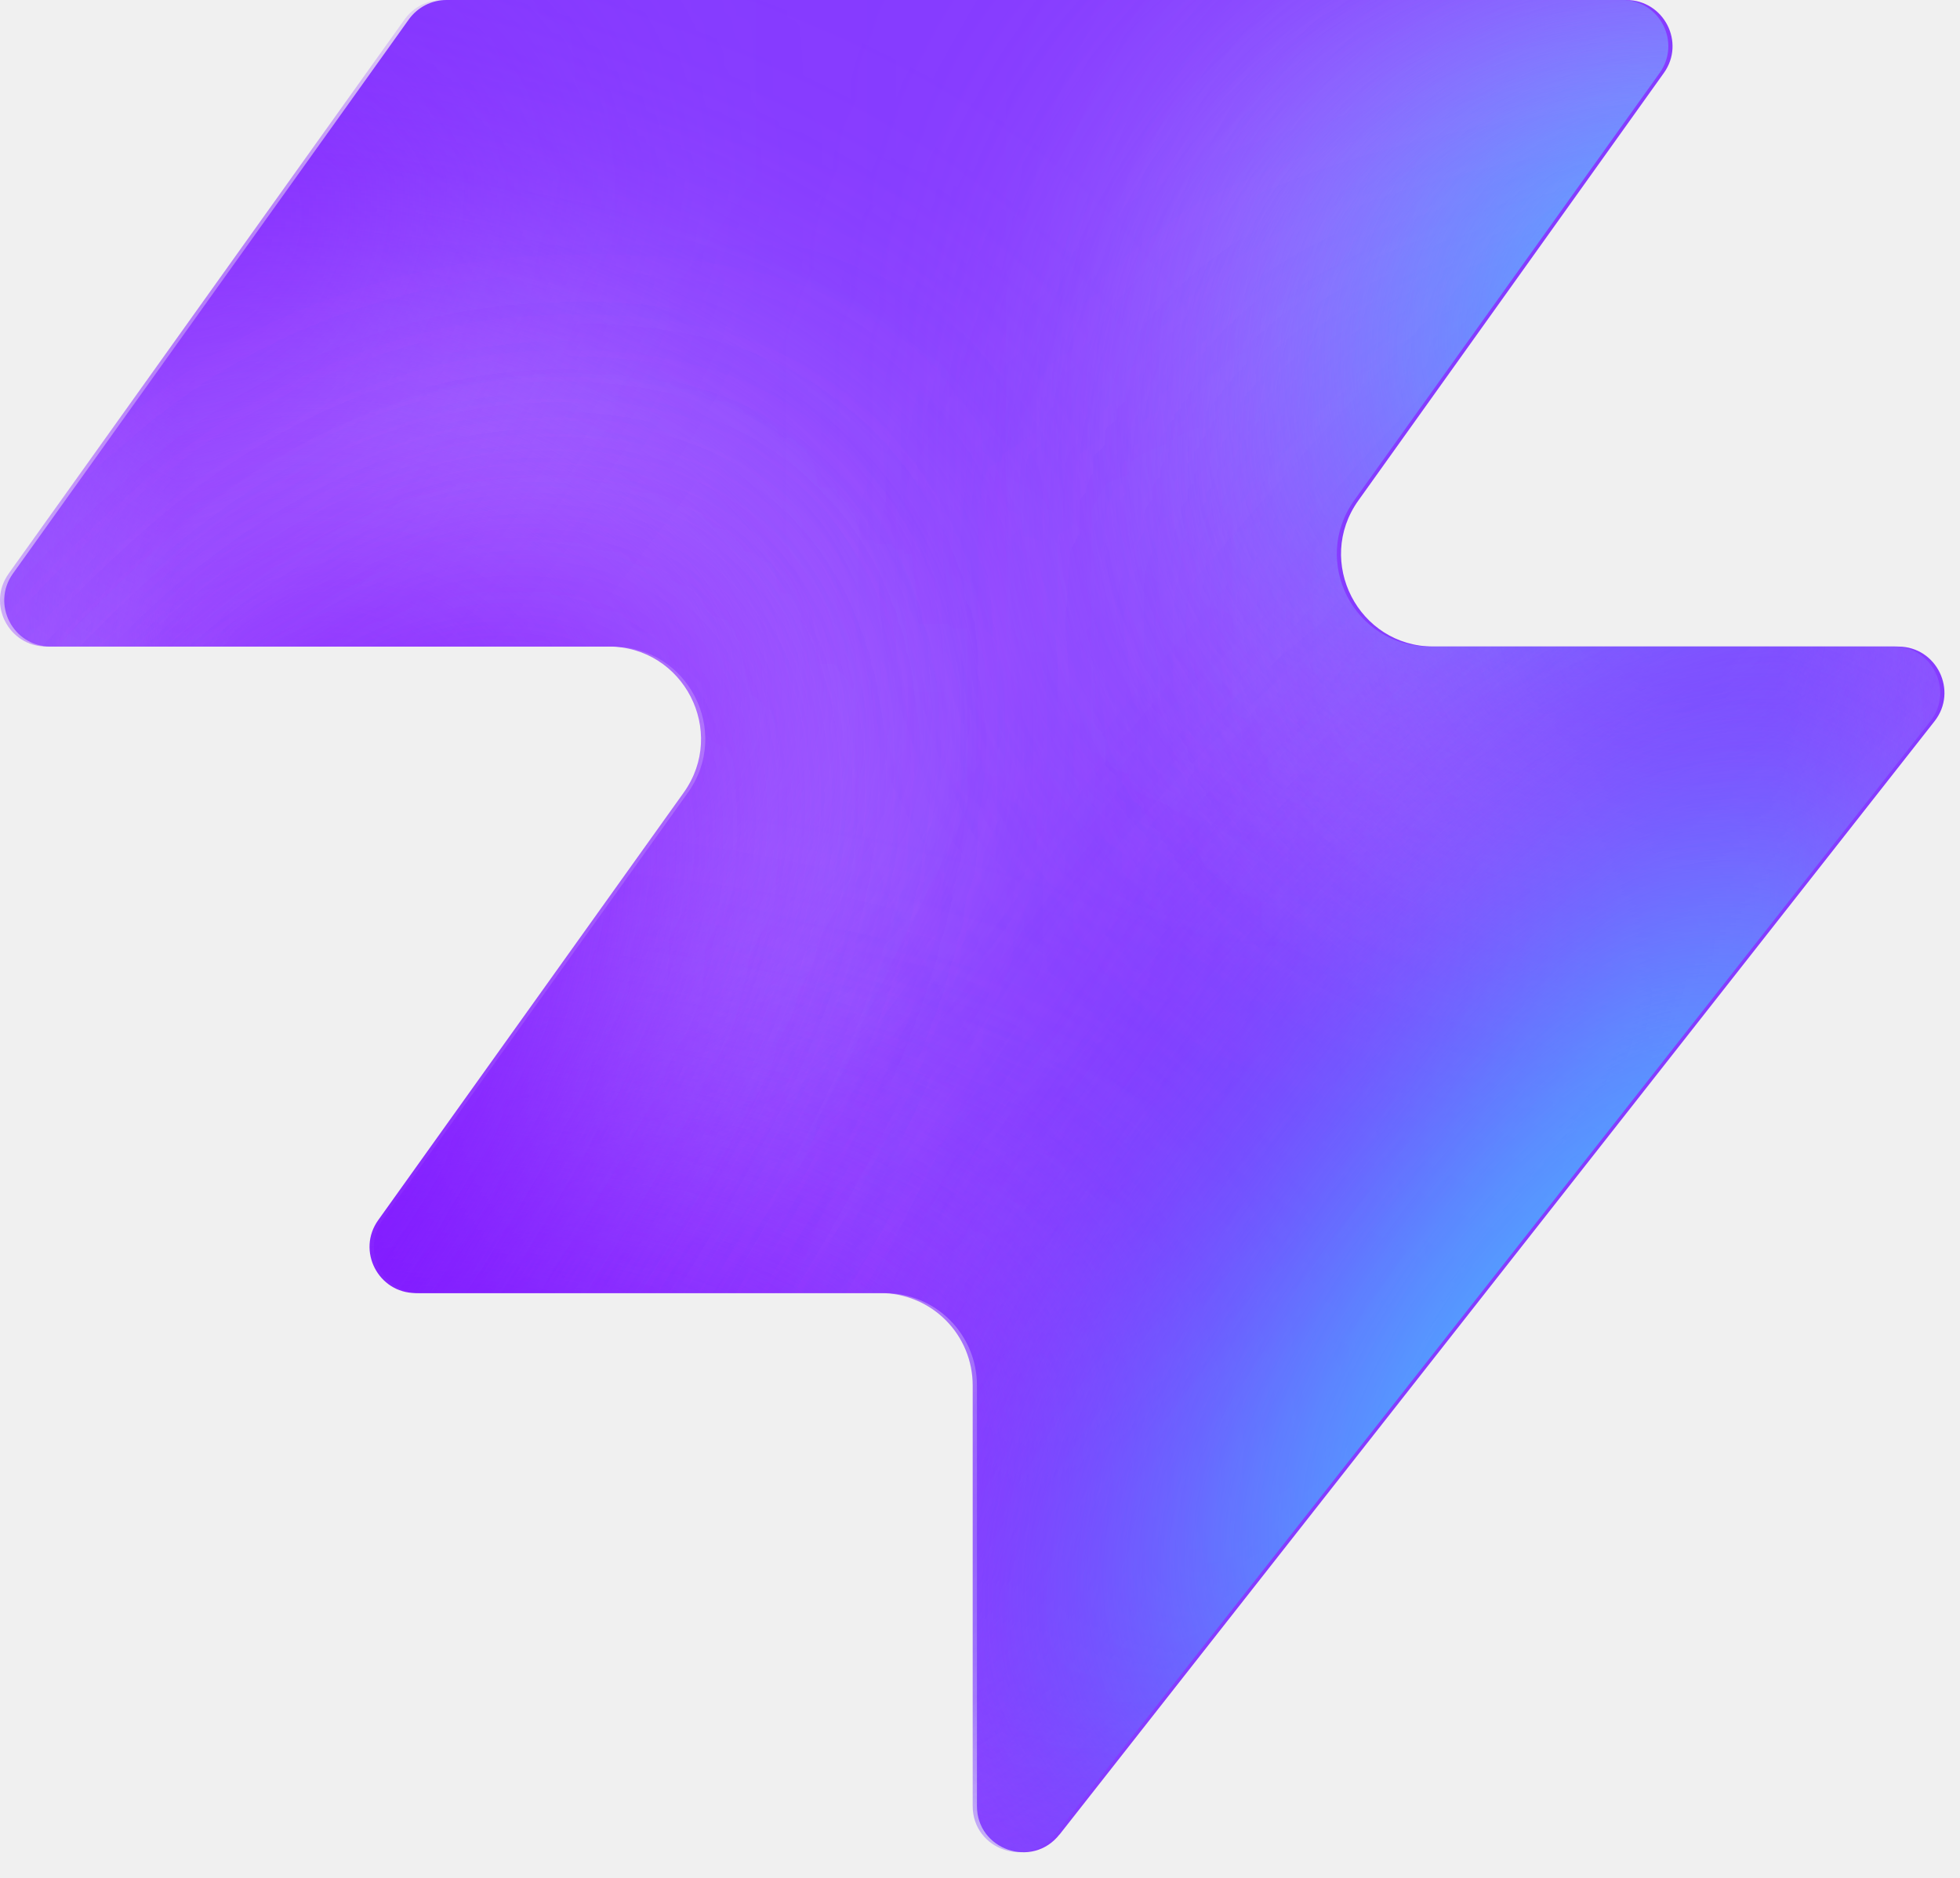
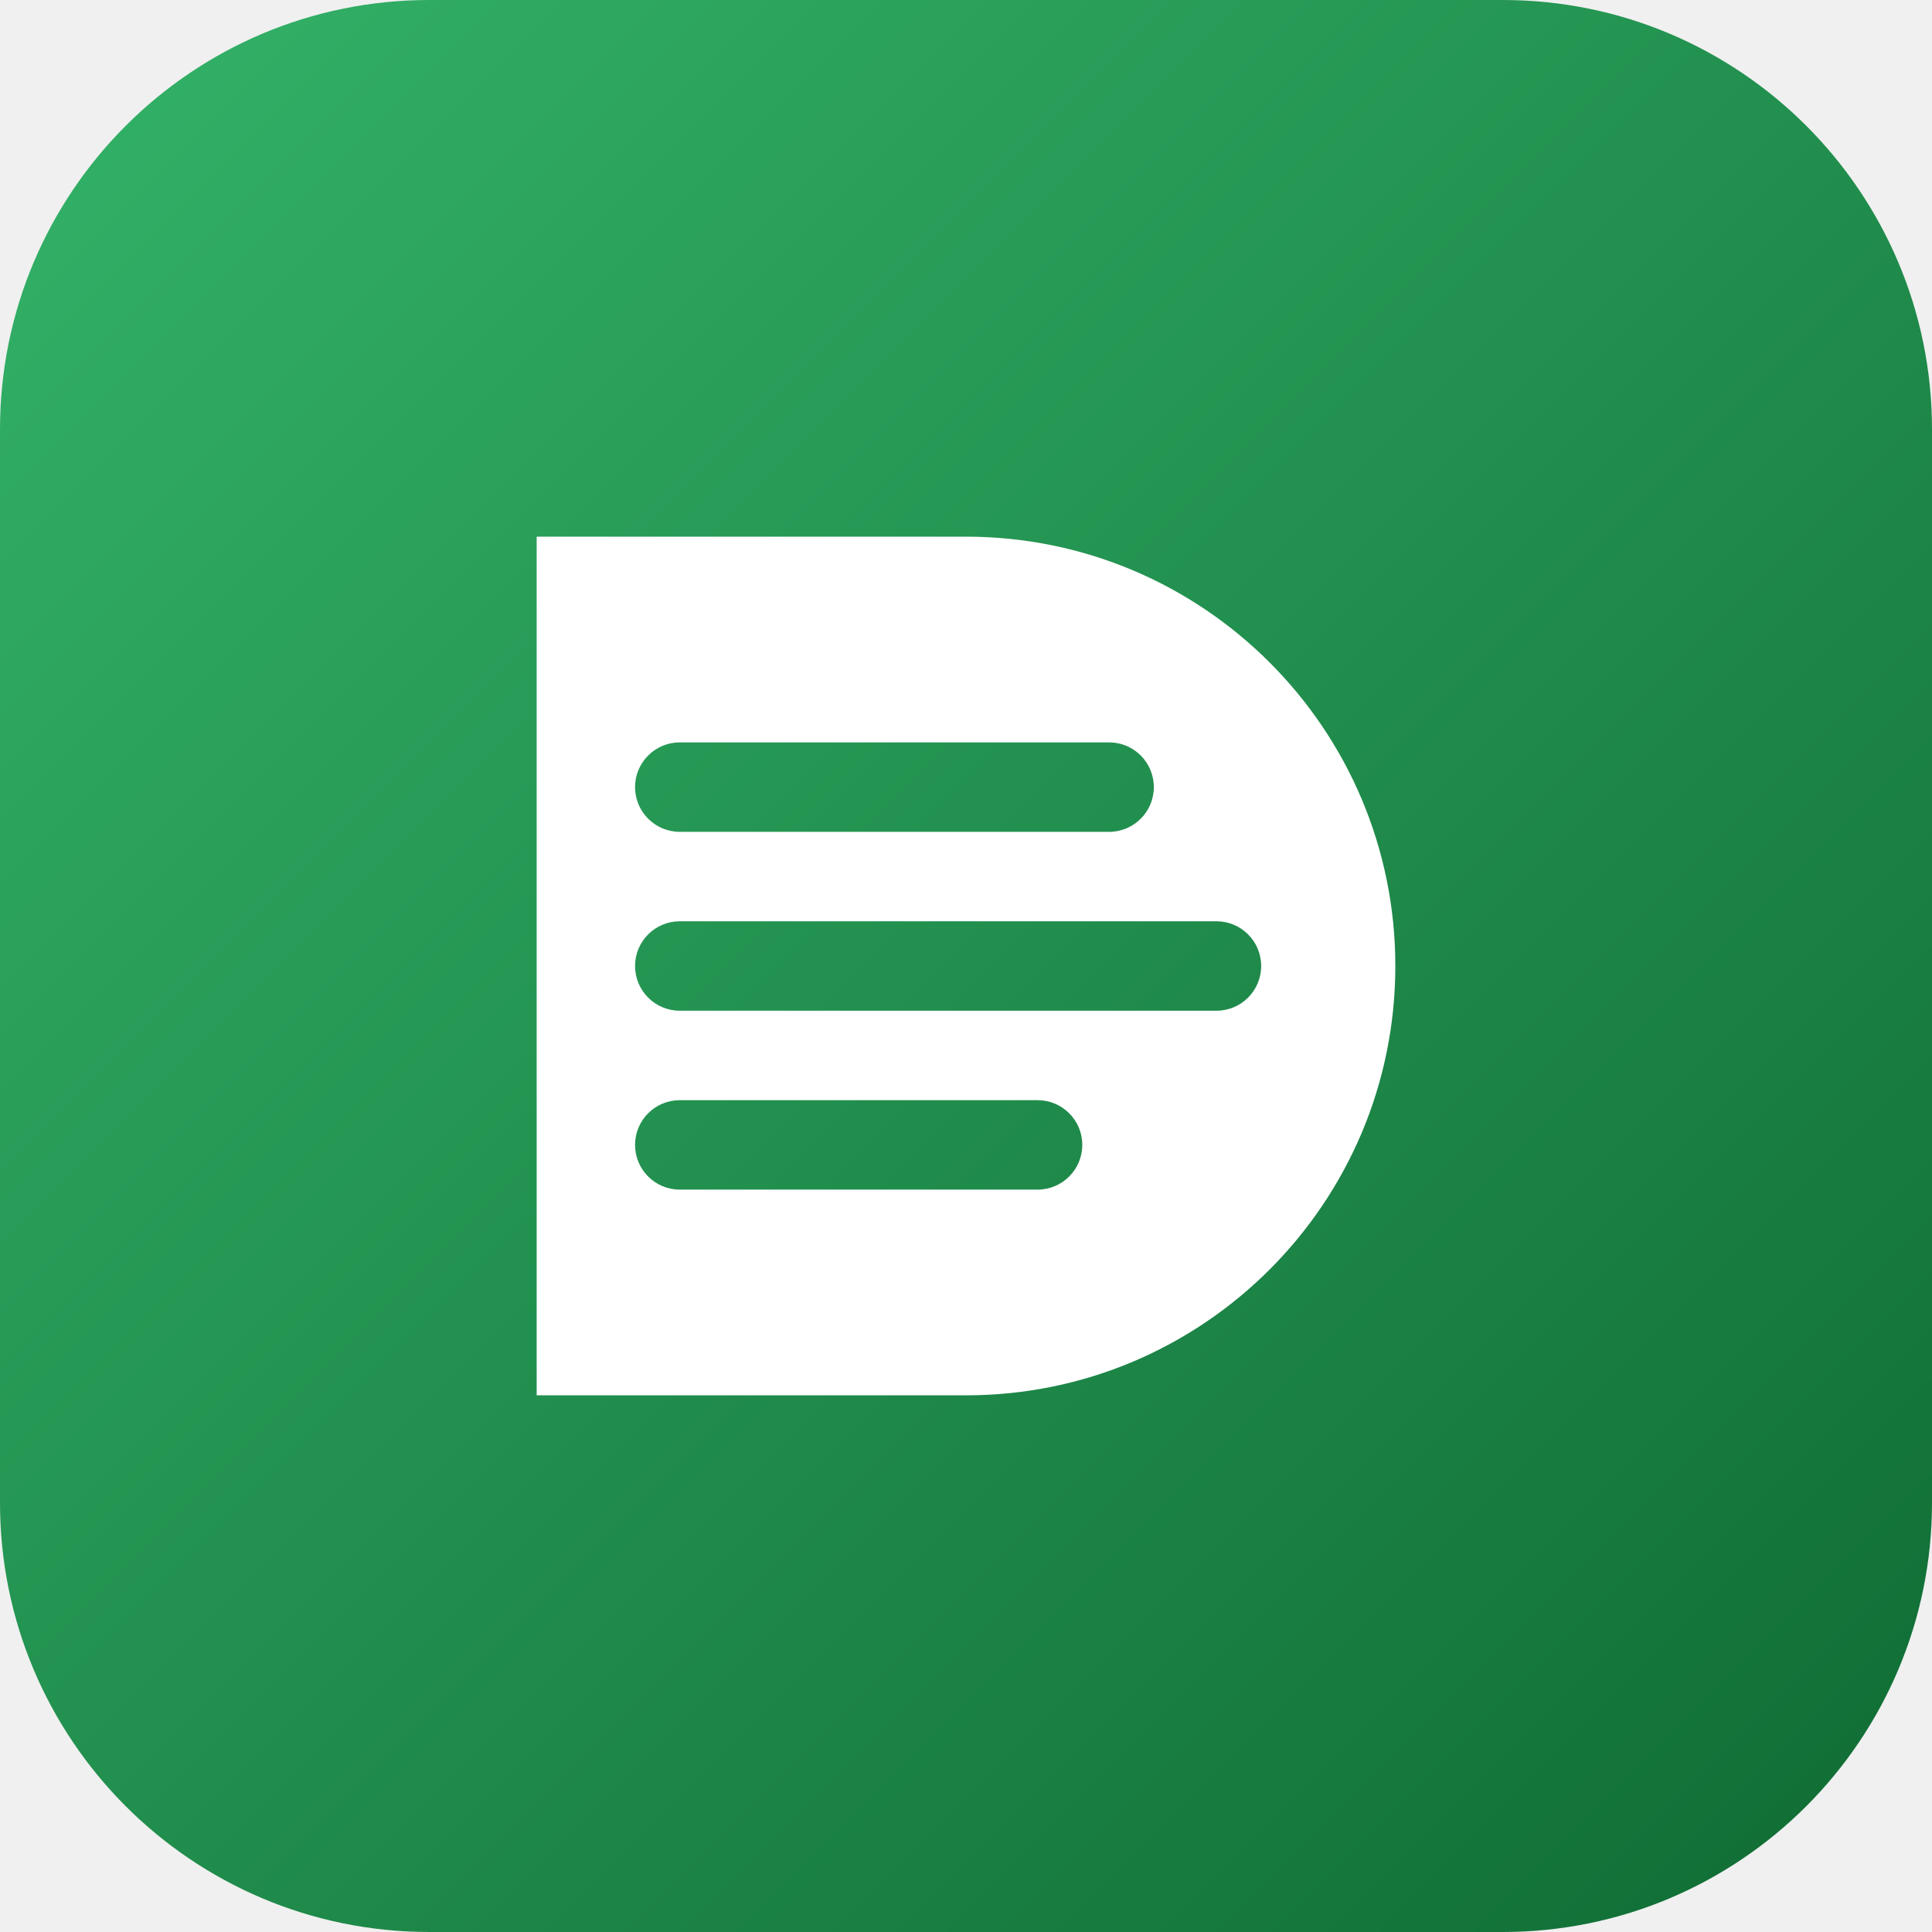
- <svg xmlns="http://www.w3.org/2000/svg" width="48" height="46" fill="none" viewBox="0 0 48 46">
-   <path fill="#863bff" d="M25.946 44.938c-.664.845-2.021.375-2.021-.698V33.937a2.26 2.26 0 0 0-2.262-2.262H10.287c-.92 0-1.456-1.04-.92-1.788l7.48-10.471c1.07-1.497 0-3.578-1.842-3.578H1.237c-.92 0-1.456-1.04-.92-1.788L10.013.474c.214-.297.556-.474.92-.474h28.894c.92 0 1.456 1.04.92 1.788l-7.48 10.471c-1.07 1.498 0 3.579 1.842 3.579h11.377c.943 0 1.473 1.088.89 1.83L25.947 44.94z" style="fill:#863bff;fill:color(display-p3 .525 .23 1);fill-opacity:1" />
-   <mask id="a" width="48" height="46" x="0" y="0" maskUnits="userSpaceOnUse" style="mask-type:alpha">
-     <path fill="#000" d="M25.842 44.938c-.664.844-2.021.375-2.021-.698V33.937a2.26 2.26 0 0 0-2.262-2.262H10.183c-.92 0-1.456-1.04-.92-1.788l7.48-10.471c1.07-1.498 0-3.579-1.842-3.579H1.133c-.92 0-1.456-1.04-.92-1.787L9.91.473c.214-.297.556-.474.92-.474h28.894c.92 0 1.456 1.04.92 1.788l-7.48 10.471c-1.07 1.498 0 3.578 1.842 3.578h11.377c.943 0 1.473 1.088.89 1.832L25.843 44.94z" style="fill:#000;fill-opacity:1" />
-   </mask>
-   <g mask="url(#a)">
-     <g filter="url(#b)">
-       <ellipse cx="5.508" cy="14.704" fill="#ede6ff" rx="5.508" ry="14.704" style="fill:#ede6ff;fill:color(display-p3 .927 .903 1);fill-opacity:1" transform="matrix(.00324 1 1 -.00324 -4.47 31.516)" />
-     </g>
-     <g filter="url(#c)">
-       <ellipse cx="10.399" cy="29.851" fill="#ede6ff" rx="10.399" ry="29.851" style="fill:#ede6ff;fill:color(display-p3 .927 .903 1);fill-opacity:1" transform="matrix(.00324 1 1 -.00324 -39.328 7.883)" />
-     </g>
-     <g filter="url(#d)">
-       <ellipse cx="5.508" cy="30.487" fill="#7e14ff" rx="5.508" ry="30.487" style="fill:#7e14ff;fill:color(display-p3 .492 .077 1);fill-opacity:1" transform="rotate(89.814 -25.913 -14.639)scale(1 -1)" />
-     </g>
-     <g filter="url(#e)">
-       <ellipse cx="5.508" cy="30.599" fill="#7e14ff" rx="5.508" ry="30.599" style="fill:#7e14ff;fill:color(display-p3 .492 .077 1);fill-opacity:1" transform="rotate(89.814 -32.644 -3.334)scale(1 -1)" />
-     </g>
-     <g filter="url(#f)">
-       <ellipse cx="5.508" cy="30.599" fill="#7e14ff" rx="5.508" ry="30.599" style="fill:#7e14ff;fill:color(display-p3 .492 .077 1);fill-opacity:1" transform="matrix(.00324 1 1 -.00324 -34.34 30.47)" />
-     </g>
-     <g filter="url(#g)">
-       <ellipse cx="14.072" cy="22.078" fill="#ede6ff" rx="14.072" ry="22.078" style="fill:#ede6ff;fill:color(display-p3 .927 .903 1);fill-opacity:1" transform="rotate(93.35 24.506 48.493)scale(-1 1)" />
-     </g>
-     <g filter="url(#h)">
-       <ellipse cx="3.47" cy="21.501" fill="#7e14ff" rx="3.47" ry="21.501" style="fill:#7e14ff;fill:color(display-p3 .492 .077 1);fill-opacity:1" transform="rotate(89.009 28.708 47.59)scale(-1 1)" />
-     </g>
-     <g filter="url(#i)">
-       <ellipse cx="3.47" cy="21.501" fill="#7e14ff" rx="3.47" ry="21.501" style="fill:#7e14ff;fill:color(display-p3 .492 .077 1);fill-opacity:1" transform="rotate(89.009 28.708 47.59)scale(-1 1)" />
-     </g>
-     <g filter="url(#j)">
-       <ellipse cx=".387" cy="8.972" fill="#7e14ff" rx="4.407" ry="29.108" style="fill:#7e14ff;fill:color(display-p3 .492 .077 1);fill-opacity:1" transform="rotate(39.51 .387 8.972)" />
-     </g>
-     <g filter="url(#k)">
-       <ellipse cx="47.523" cy="-6.092" fill="#7e14ff" rx="4.407" ry="29.108" style="fill:#7e14ff;fill:color(display-p3 .492 .077 1);fill-opacity:1" transform="rotate(37.892 47.523 -6.092)" />
-     </g>
-     <g filter="url(#l)">
-       <ellipse cx="41.412" cy="6.333" fill="#47bfff" rx="5.971" ry="9.665" style="fill:#47bfff;fill:color(display-p3 .28 .748 1);fill-opacity:1" transform="rotate(37.892 41.412 6.333)" />
-     </g>
-     <g filter="url(#m)">
-       <ellipse cx="-1.879" cy="38.332" fill="#7e14ff" rx="4.407" ry="29.108" style="fill:#7e14ff;fill:color(display-p3 .492 .077 1);fill-opacity:1" transform="rotate(37.892 -1.88 38.332)" />
-     </g>
-     <g filter="url(#n)">
-       <ellipse cx="-1.879" cy="38.332" fill="#7e14ff" rx="4.407" ry="29.108" style="fill:#7e14ff;fill:color(display-p3 .492 .077 1);fill-opacity:1" transform="rotate(37.892 -1.88 38.332)" />
-     </g>
-     <g filter="url(#o)">
-       <ellipse cx="35.651" cy="29.907" fill="#7e14ff" rx="4.407" ry="29.108" style="fill:#7e14ff;fill:color(display-p3 .492 .077 1);fill-opacity:1" transform="rotate(37.892 35.651 29.907)" />
-     </g>
-     <g filter="url(#p)">
-       <ellipse cx="38.418" cy="32.4" fill="#47bfff" rx="5.971" ry="15.297" style="fill:#47bfff;fill:color(display-p3 .28 .748 1);fill-opacity:1" transform="rotate(37.892 38.418 32.4)" />
-     </g>
-   </g>
+ <svg xmlns="http://www.w3.org/2000/svg" width="48" height="48" viewBox="0 0 108 108">
  <defs>
-     <filter id="b" width="60.045" height="41.654" x="-19.77" y="16.149" color-interpolation-filters="sRGB" filterUnits="userSpaceOnUse">
-       <feFlood flood-opacity="0" result="BackgroundImageFix" />
-       <feBlend in="SourceGraphic" in2="BackgroundImageFix" result="shape" />
-       <feGaussianBlur result="effect1_foregroundBlur_2002_17158" stdDeviation="7.659" />
-     </filter>
-     <filter id="c" width="90.34" height="51.437" x="-54.613" y="-7.533" color-interpolation-filters="sRGB" filterUnits="userSpaceOnUse">
-       <feFlood flood-opacity="0" result="BackgroundImageFix" />
-       <feBlend in="SourceGraphic" in2="BackgroundImageFix" result="shape" />
-       <feGaussianBlur result="effect1_foregroundBlur_2002_17158" stdDeviation="7.659" />
-     </filter>
-     <filter id="d" width="79.355" height="29.4" x="-49.64" y="2.03" color-interpolation-filters="sRGB" filterUnits="userSpaceOnUse">
-       <feFlood flood-opacity="0" result="BackgroundImageFix" />
-       <feBlend in="SourceGraphic" in2="BackgroundImageFix" result="shape" />
-       <feGaussianBlur result="effect1_foregroundBlur_2002_17158" stdDeviation="4.596" />
-     </filter>
-     <filter id="e" width="79.579" height="29.4" x="-45.045" y="20.029" color-interpolation-filters="sRGB" filterUnits="userSpaceOnUse">
-       <feFlood flood-opacity="0" result="BackgroundImageFix" />
-       <feBlend in="SourceGraphic" in2="BackgroundImageFix" result="shape" />
-       <feGaussianBlur result="effect1_foregroundBlur_2002_17158" stdDeviation="4.596" />
-     </filter>
-     <filter id="f" width="79.579" height="29.4" x="-43.513" y="21.178" color-interpolation-filters="sRGB" filterUnits="userSpaceOnUse">
-       <feFlood flood-opacity="0" result="BackgroundImageFix" />
-       <feBlend in="SourceGraphic" in2="BackgroundImageFix" result="shape" />
-       <feGaussianBlur result="effect1_foregroundBlur_2002_17158" stdDeviation="4.596" />
-     </filter>
-     <filter id="g" width="74.749" height="58.852" x="15.756" y="-17.901" color-interpolation-filters="sRGB" filterUnits="userSpaceOnUse">
-       <feFlood flood-opacity="0" result="BackgroundImageFix" />
-       <feBlend in="SourceGraphic" in2="BackgroundImageFix" result="shape" />
-       <feGaussianBlur result="effect1_foregroundBlur_2002_17158" stdDeviation="7.659" />
-     </filter>
-     <filter id="h" width="61.377" height="25.362" x="23.548" y="2.284" color-interpolation-filters="sRGB" filterUnits="userSpaceOnUse">
-       <feFlood flood-opacity="0" result="BackgroundImageFix" />
-       <feBlend in="SourceGraphic" in2="BackgroundImageFix" result="shape" />
-       <feGaussianBlur result="effect1_foregroundBlur_2002_17158" stdDeviation="4.596" />
-     </filter>
-     <filter id="i" width="61.377" height="25.362" x="23.548" y="2.284" color-interpolation-filters="sRGB" filterUnits="userSpaceOnUse">
-       <feFlood flood-opacity="0" result="BackgroundImageFix" />
-       <feBlend in="SourceGraphic" in2="BackgroundImageFix" result="shape" />
-       <feGaussianBlur result="effect1_foregroundBlur_2002_17158" stdDeviation="4.596" />
-     </filter>
-     <filter id="j" width="56.045" height="63.649" x="-27.636" y="-22.853" color-interpolation-filters="sRGB" filterUnits="userSpaceOnUse">
-       <feFlood flood-opacity="0" result="BackgroundImageFix" />
-       <feBlend in="SourceGraphic" in2="BackgroundImageFix" result="shape" />
-       <feGaussianBlur result="effect1_foregroundBlur_2002_17158" stdDeviation="4.596" />
-     </filter>
-     <filter id="k" width="54.814" height="64.646" x="20.116" y="-38.415" color-interpolation-filters="sRGB" filterUnits="userSpaceOnUse">
-       <feFlood flood-opacity="0" result="BackgroundImageFix" />
-       <feBlend in="SourceGraphic" in2="BackgroundImageFix" result="shape" />
-       <feGaussianBlur result="effect1_foregroundBlur_2002_17158" stdDeviation="4.596" />
-     </filter>
-     <filter id="l" width="33.541" height="35.313" x="24.641" y="-11.323" color-interpolation-filters="sRGB" filterUnits="userSpaceOnUse">
-       <feFlood flood-opacity="0" result="BackgroundImageFix" />
-       <feBlend in="SourceGraphic" in2="BackgroundImageFix" result="shape" />
-       <feGaussianBlur result="effect1_foregroundBlur_2002_17158" stdDeviation="4.596" />
-     </filter>
-     <filter id="m" width="54.814" height="64.646" x="-29.286" y="6.009" color-interpolation-filters="sRGB" filterUnits="userSpaceOnUse">
-       <feFlood flood-opacity="0" result="BackgroundImageFix" />
-       <feBlend in="SourceGraphic" in2="BackgroundImageFix" result="shape" />
-       <feGaussianBlur result="effect1_foregroundBlur_2002_17158" stdDeviation="4.596" />
-     </filter>
-     <filter id="n" width="54.814" height="64.646" x="-29.286" y="6.009" color-interpolation-filters="sRGB" filterUnits="userSpaceOnUse">
-       <feFlood flood-opacity="0" result="BackgroundImageFix" />
-       <feBlend in="SourceGraphic" in2="BackgroundImageFix" result="shape" />
-       <feGaussianBlur result="effect1_foregroundBlur_2002_17158" stdDeviation="4.596" />
-     </filter>
-     <filter id="o" width="54.814" height="64.646" x="8.244" y="-2.416" color-interpolation-filters="sRGB" filterUnits="userSpaceOnUse">
-       <feFlood flood-opacity="0" result="BackgroundImageFix" />
-       <feBlend in="SourceGraphic" in2="BackgroundImageFix" result="shape" />
-       <feGaussianBlur result="effect1_foregroundBlur_2002_17158" stdDeviation="4.596" />
-     </filter>
-     <filter id="p" width="39.409" height="43.623" x="18.713" y="10.588" color-interpolation-filters="sRGB" filterUnits="userSpaceOnUse">
-       <feFlood flood-opacity="0" result="BackgroundImageFix" />
-       <feBlend in="SourceGraphic" in2="BackgroundImageFix" result="shape" />
-       <feGaussianBlur result="effect1_foregroundBlur_2002_17158" stdDeviation="4.596" />
-     </filter>
+     <linearGradient id="g" x1="0" y1="0" x2="1" y2="1">
+       <stop offset="0" stop-color="#34b369" />
+       <stop offset="1" stop-color="#0f6b33" />
+     </linearGradient>
  </defs>
+   <rect width="108" height="108" rx="24" fill="url(#g)" />
+   <path d="M30 30H54A24 24 0 0 1 54 78H30Z M38 41.5H62A2.5 2.5 0 0 1 62 46.5H38A2.5 2.5 0 0 1 38 41.5Z M38 51.5H68A2.5 2.5 0 0 1 68 56.5H38A2.5 2.5 0 0 1 38 51.5Z M38 61.5H58A2.5 2.5 0 0 1 58 66.5H38A2.5 2.5 0 0 1 38 61.5Z" fill-rule="evenodd" fill="#fff" />
</svg>
